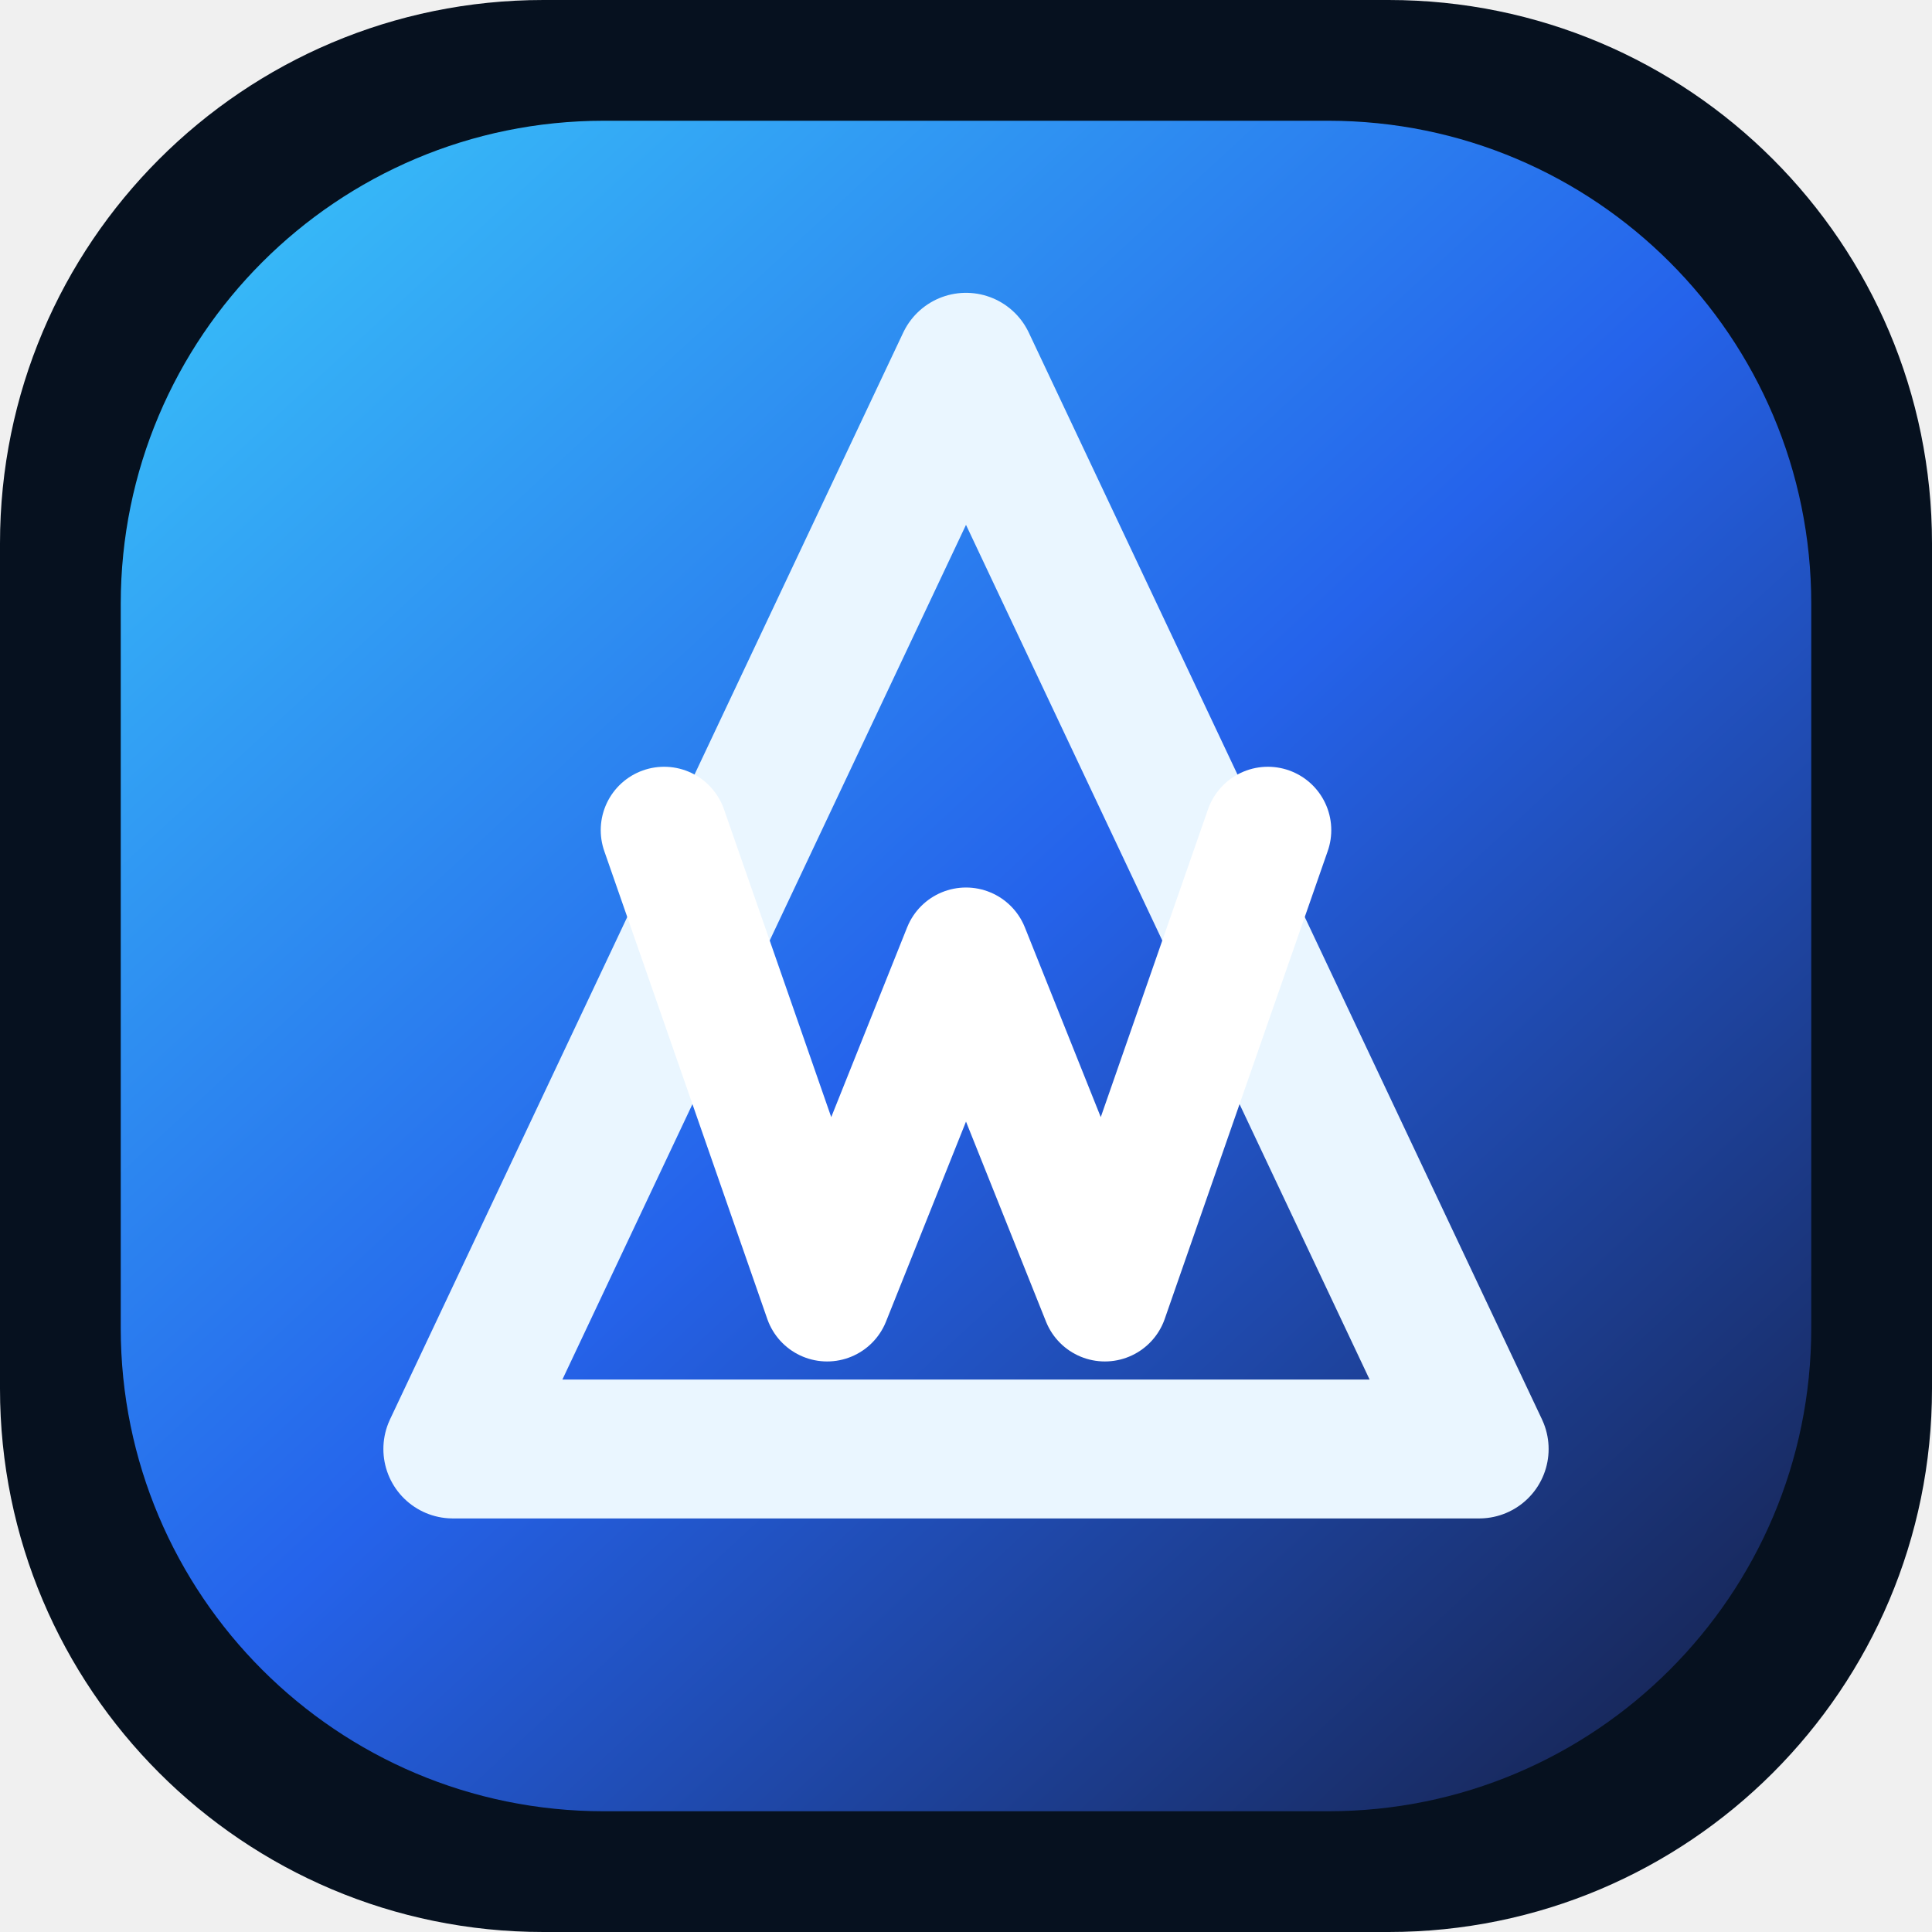
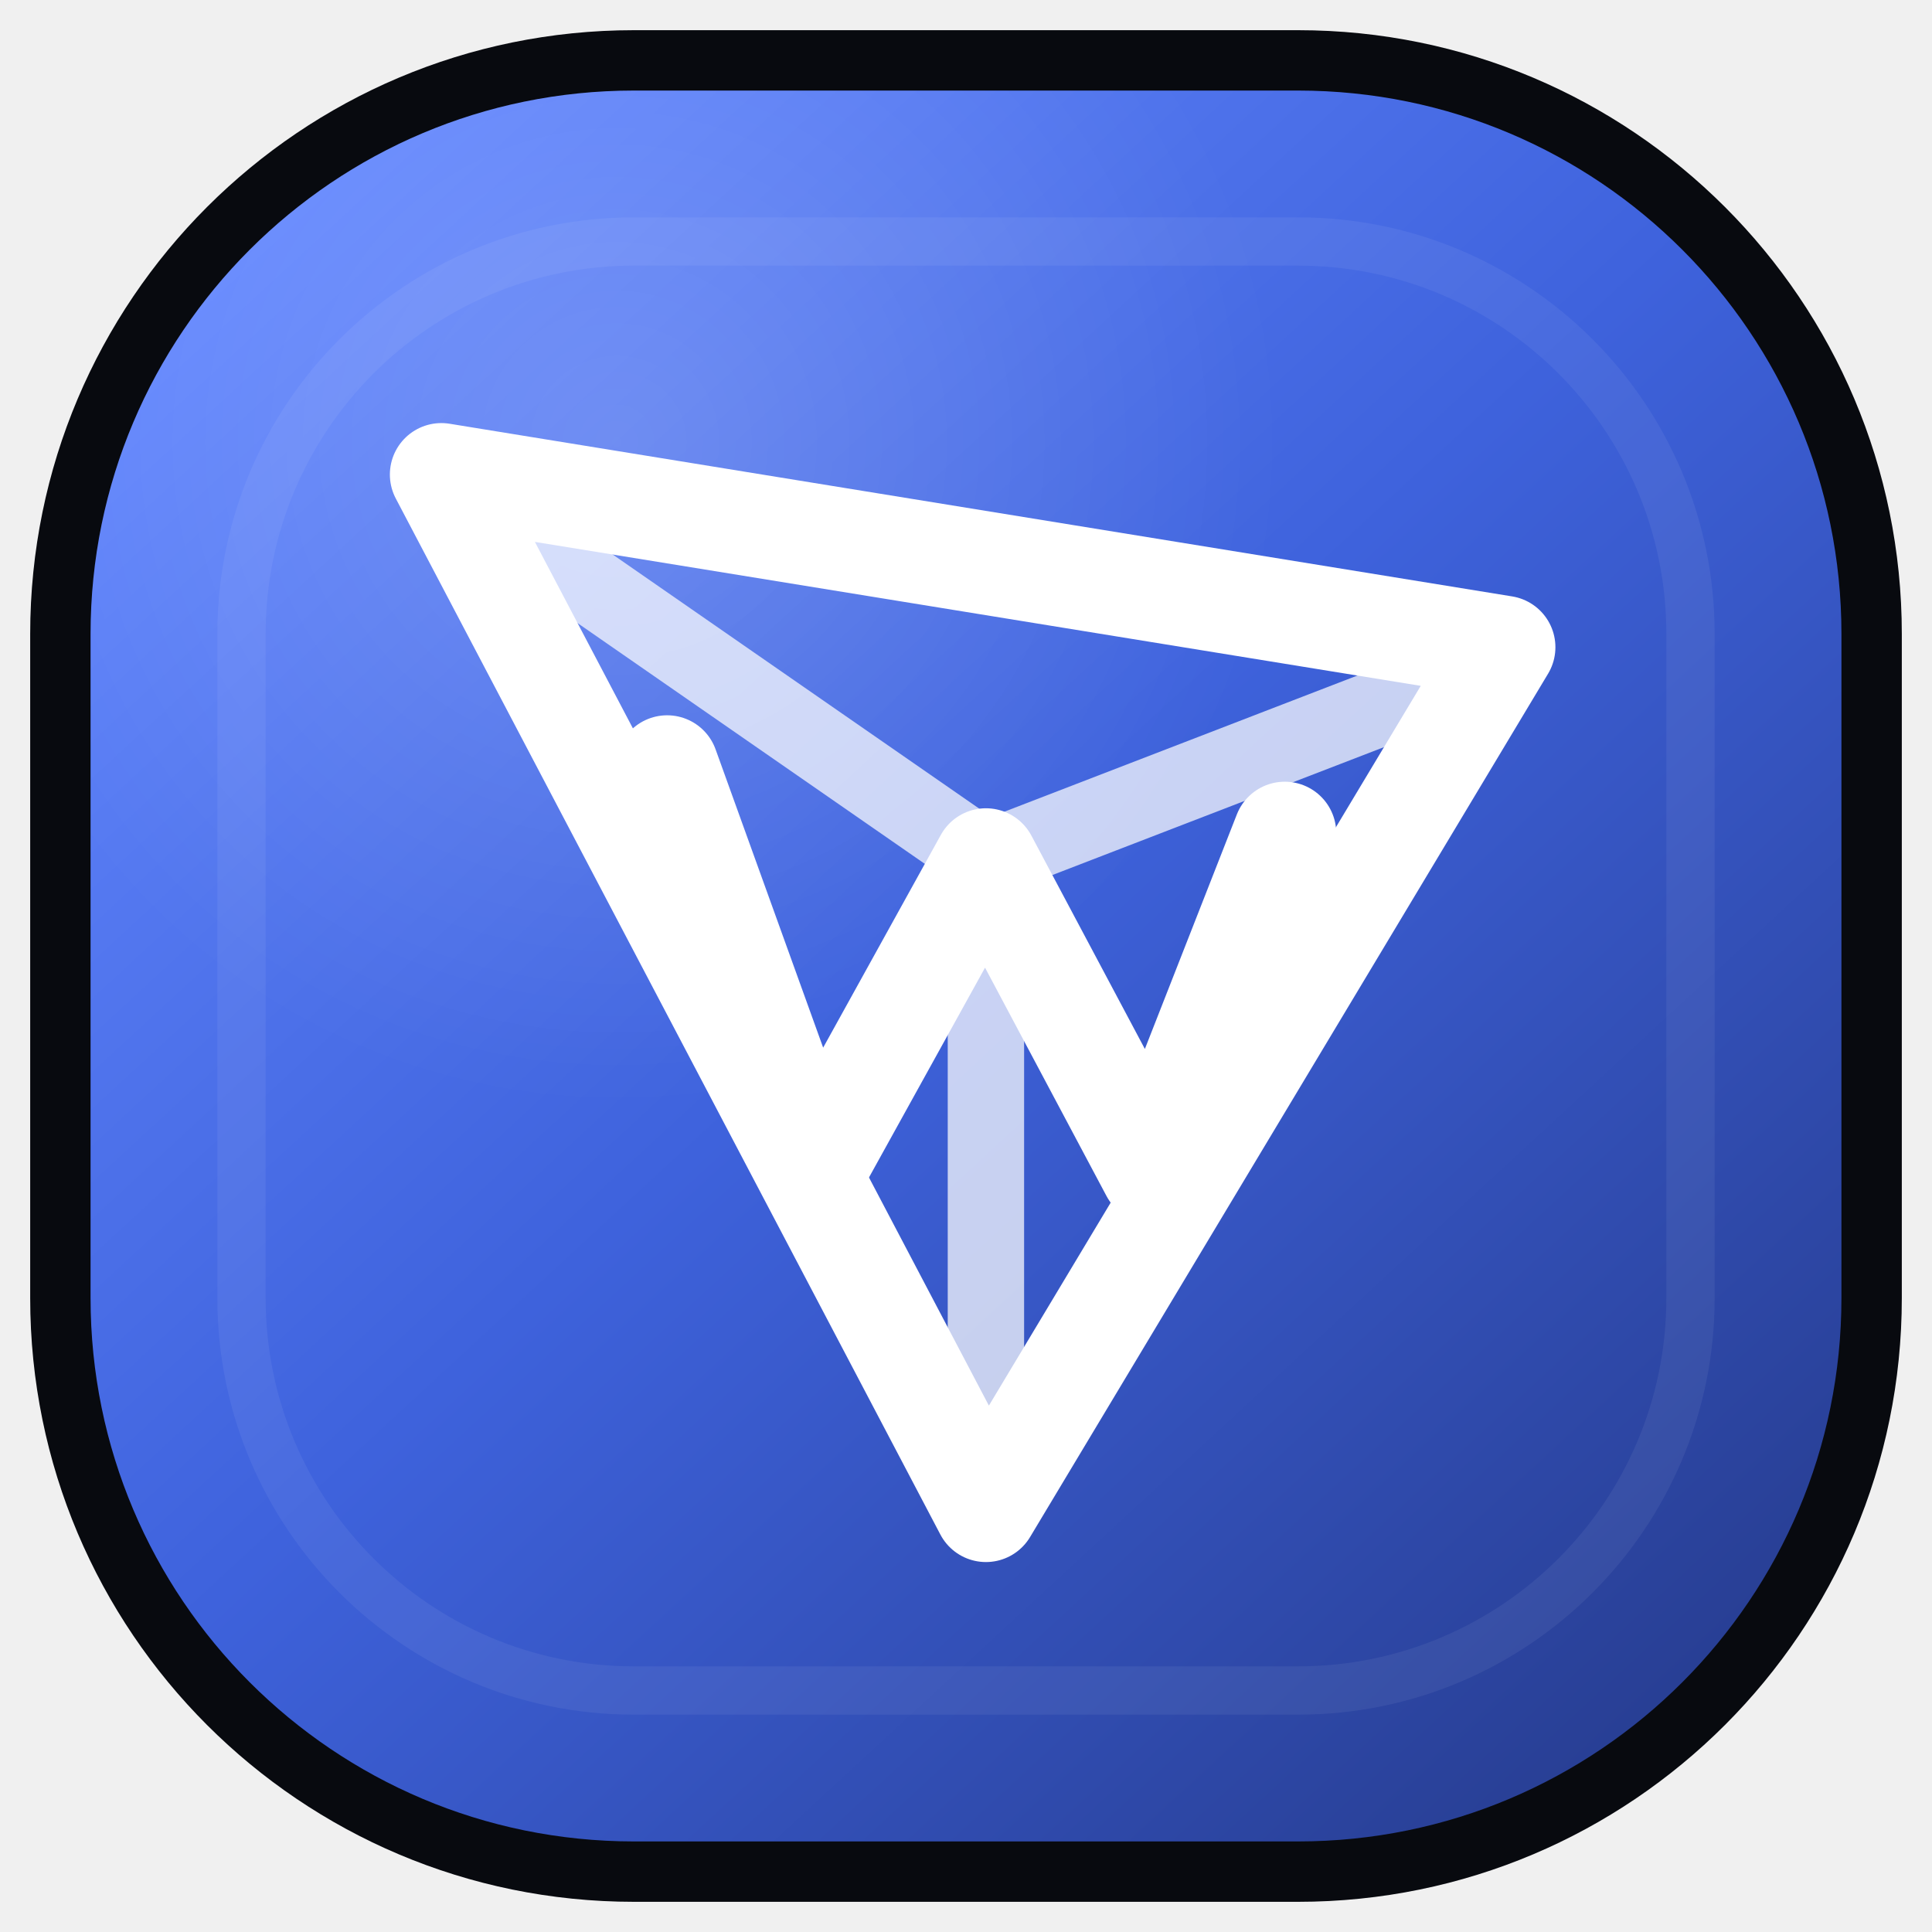
<svg xmlns="http://www.w3.org/2000/svg" viewBox="0 0 64 64" role="img" aria-labelledby="title">
  <defs>
-     <linearGradient id="wtron-favicon-v17" x1="8" y1="6" x2="56" y2="58" gradientUnits="userSpaceOnUse">
-       <stop stop-color="#38bdf8" />
-       <stop offset=".5" stop-color="#2563eb" />
-       <stop offset="1" stop-color="#172554" />
+     <radialGradient id="wtron-favicon-shine" cx="30%" cy="20%" r="38%">
+       <stop stop-color="#ffffff" stop-opacity=".16" />
+       <stop offset="1" stop-color="#ffffff" stop-opacity="0" />
+     </radialGradient>
+     <linearGradient id="wtron-favicon-tile" x1="8" y1="6" x2="56" y2="58" gradientUnits="userSpaceOnUse">
+       <stop stop-color="#6488ff" />
+       <stop offset=".48" stop-color="#3e62dc" />
+       <stop offset="1" stop-color="#273d91" />
    </linearGradient>
  </defs>
-   <rect width="64" height="64" rx="18" fill="#06111f" />
-   <rect x="4" y="4" width="56" height="56" rx="16" fill="url(#wtron-favicon-v17)" />
-   <path d="M32 12 49 48H15L32 12Z" fill="none" stroke="#eaf6ff" stroke-width="4.6" stroke-linejoin="round" />
-   <path d="M22 27.5 27.4 43 32 31.5 36.6 43 42 27.5" fill="none" stroke="#fff" stroke-width="4.2" stroke-linecap="round" stroke-linejoin="round" />
+   <rect x="1" y="1" width="62" height="62" rx="20" fill="#080a0f" />
+   <rect x="3" y="3" width="58" height="58" rx="18" fill="url(#wtron-favicon-tile)" />
+   <rect x="3" y="3" width="58" height="58" rx="18" fill="url(#wtron-favicon-shine)" />
+   <rect x="8" y="8" width="48" height="48" rx="13" fill="none" stroke="#ffffff" stroke-opacity=".06" stroke-width="1.6" />
+   <g transform="translate(5.6 5.6) scale(2.2)">
+     <path d="M4.1 4.6 20.1 7.2 12.3 20.2 4.1 4.6Z" fill="none" stroke="#fff" stroke-width="1.55" stroke-linejoin="round" />
+     <path d="m4.8 5.2 7.5 5.2 7-2.7M12.3 10.4v9.1" fill="none" stroke="#fff" stroke-width="1.15" stroke-linecap="round" stroke-linejoin="round" opacity=".72" />
+     <path d="m7.5 9 2.2 6.1 2.6-4.7 2.5 4.7 2-5.1" fill="none" stroke="#fff" stroke-width="1.55" stroke-linecap="round" stroke-linejoin="round" />
+   </g>
</svg>
